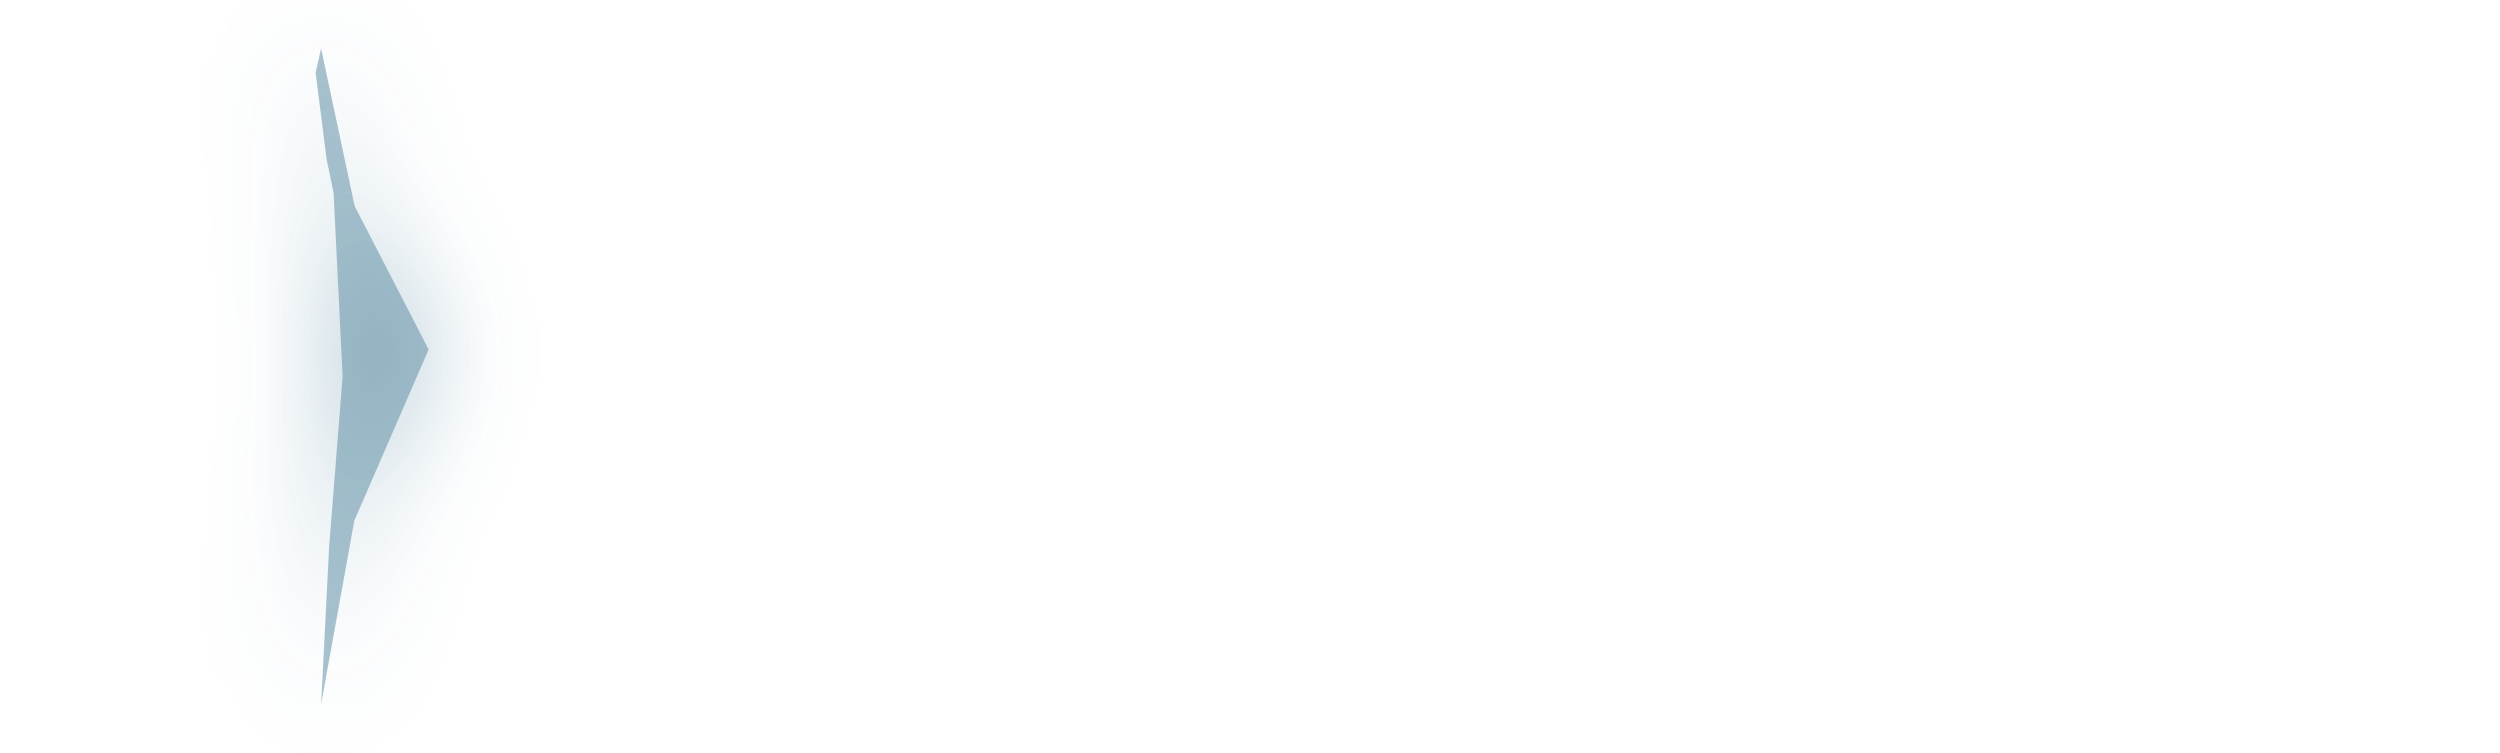
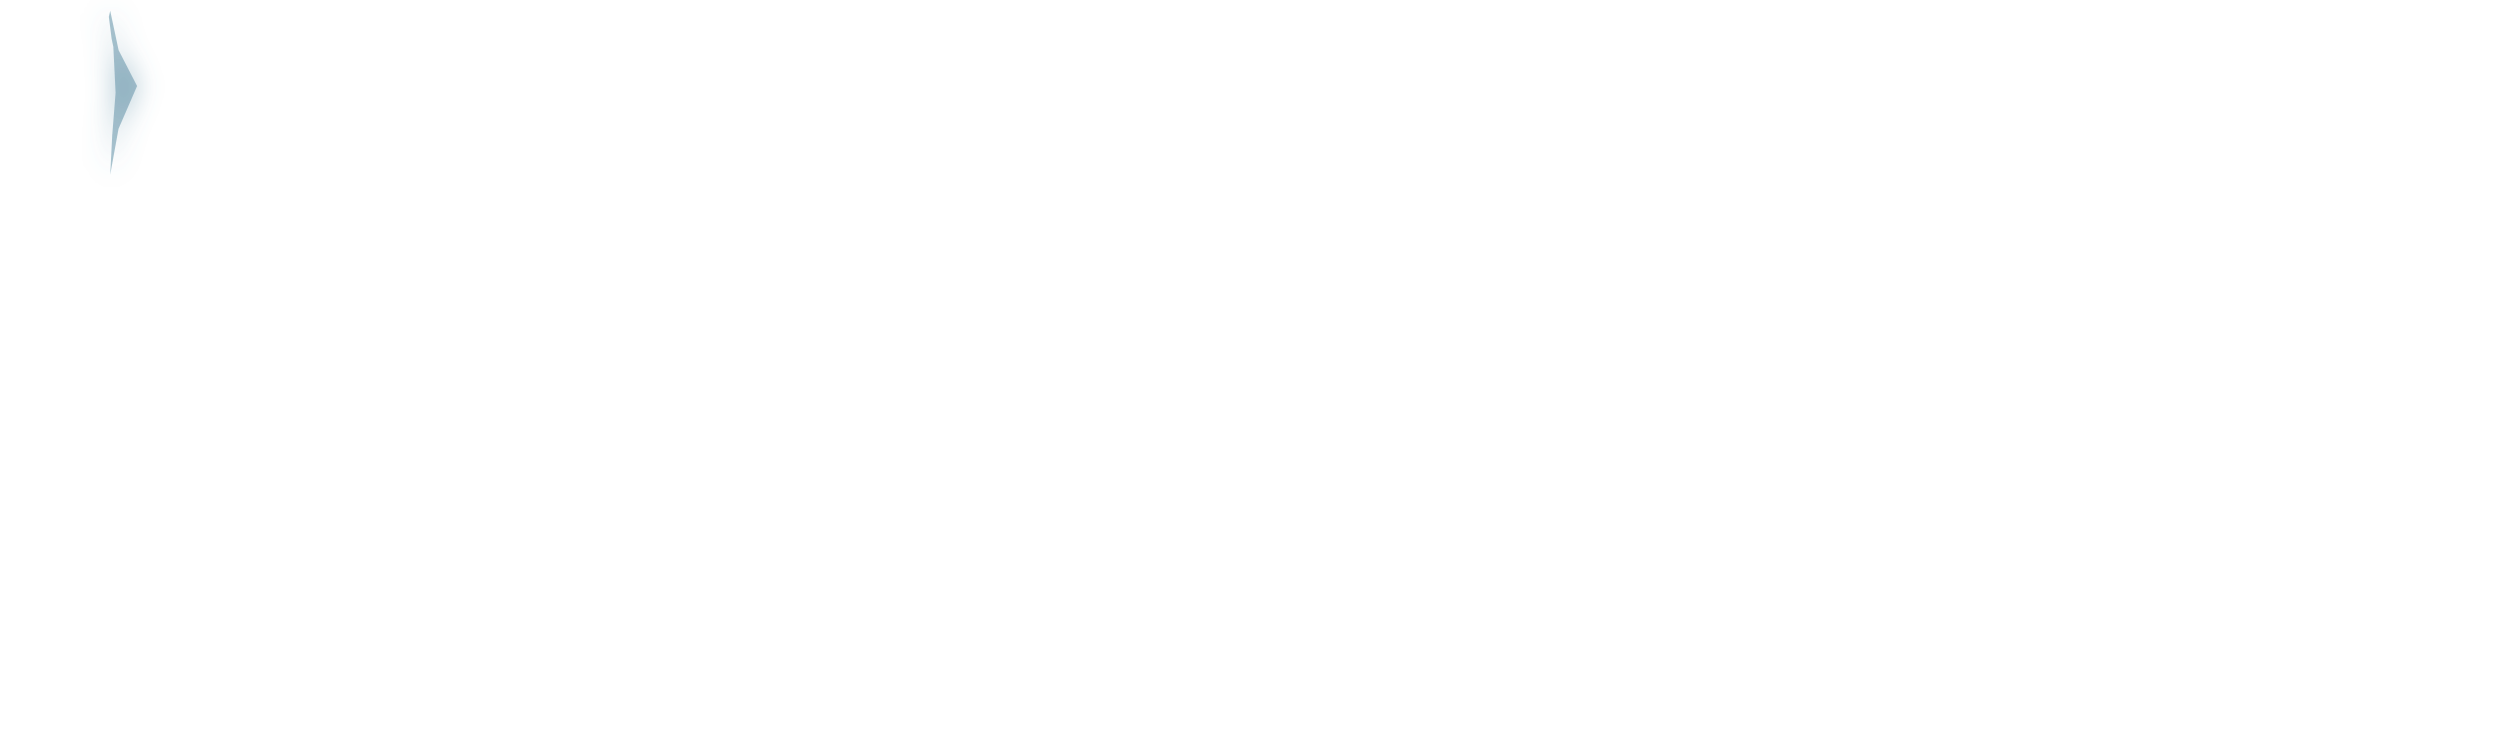
- <svg xmlns="http://www.w3.org/2000/svg" height="280" preserveAspectRatio="none" version="1.1" width="930">
-   <rect fill="none" height="280" width="1024" x="0" y="0" />
-   <g transform="scale(4) translate(-11.13636, 0.5)">
-     <path d="M 41.00 4.00 L 40.49 6.26 L 41.51 14.31 L 42.16 17.44 L 43.00 34.50 L 43.00 34.50 L 41.75 50.28 L 41.00 65.00 L 41.00 65.00 L 44.09 47.92 L 44.09 47.92 L 51.00 32.00 L 51.00 32.00 L 44.12 18.67 L 44.12 18.67 L 41.00 4.00 " fill="#5f90a7" fill-opacity="0.541" label="middle" layer="1" filter="drop-shadow(0px 0px 5px #5f90a7)" />
-   </g>
+ <svg xmlns="http://www.w3.org/2000/svg" height="280" width="930">
+   <path d="M 41.00 4.00 L 40.49 6.26 L 41.51 14.31 L 42.16 17.44 L 43.00 34.50 L 43.00 34.50 L 41.75 50.28 L 41.00 65.00 L 41.00 65.00 L 44.09 47.92 L 44.09 47.92 L 51.00 32.00 L 51.00 32.00 L 44.12 18.67 L 44.12 18.67 L 41.00 4.00 " fill="#5f90a7" fill-opacity="0.541" label="middle" layer="1" fill-hsl="199,29,51" filter="drop-shadow(0px 0px 5px #5f90a7)" />
</svg>
